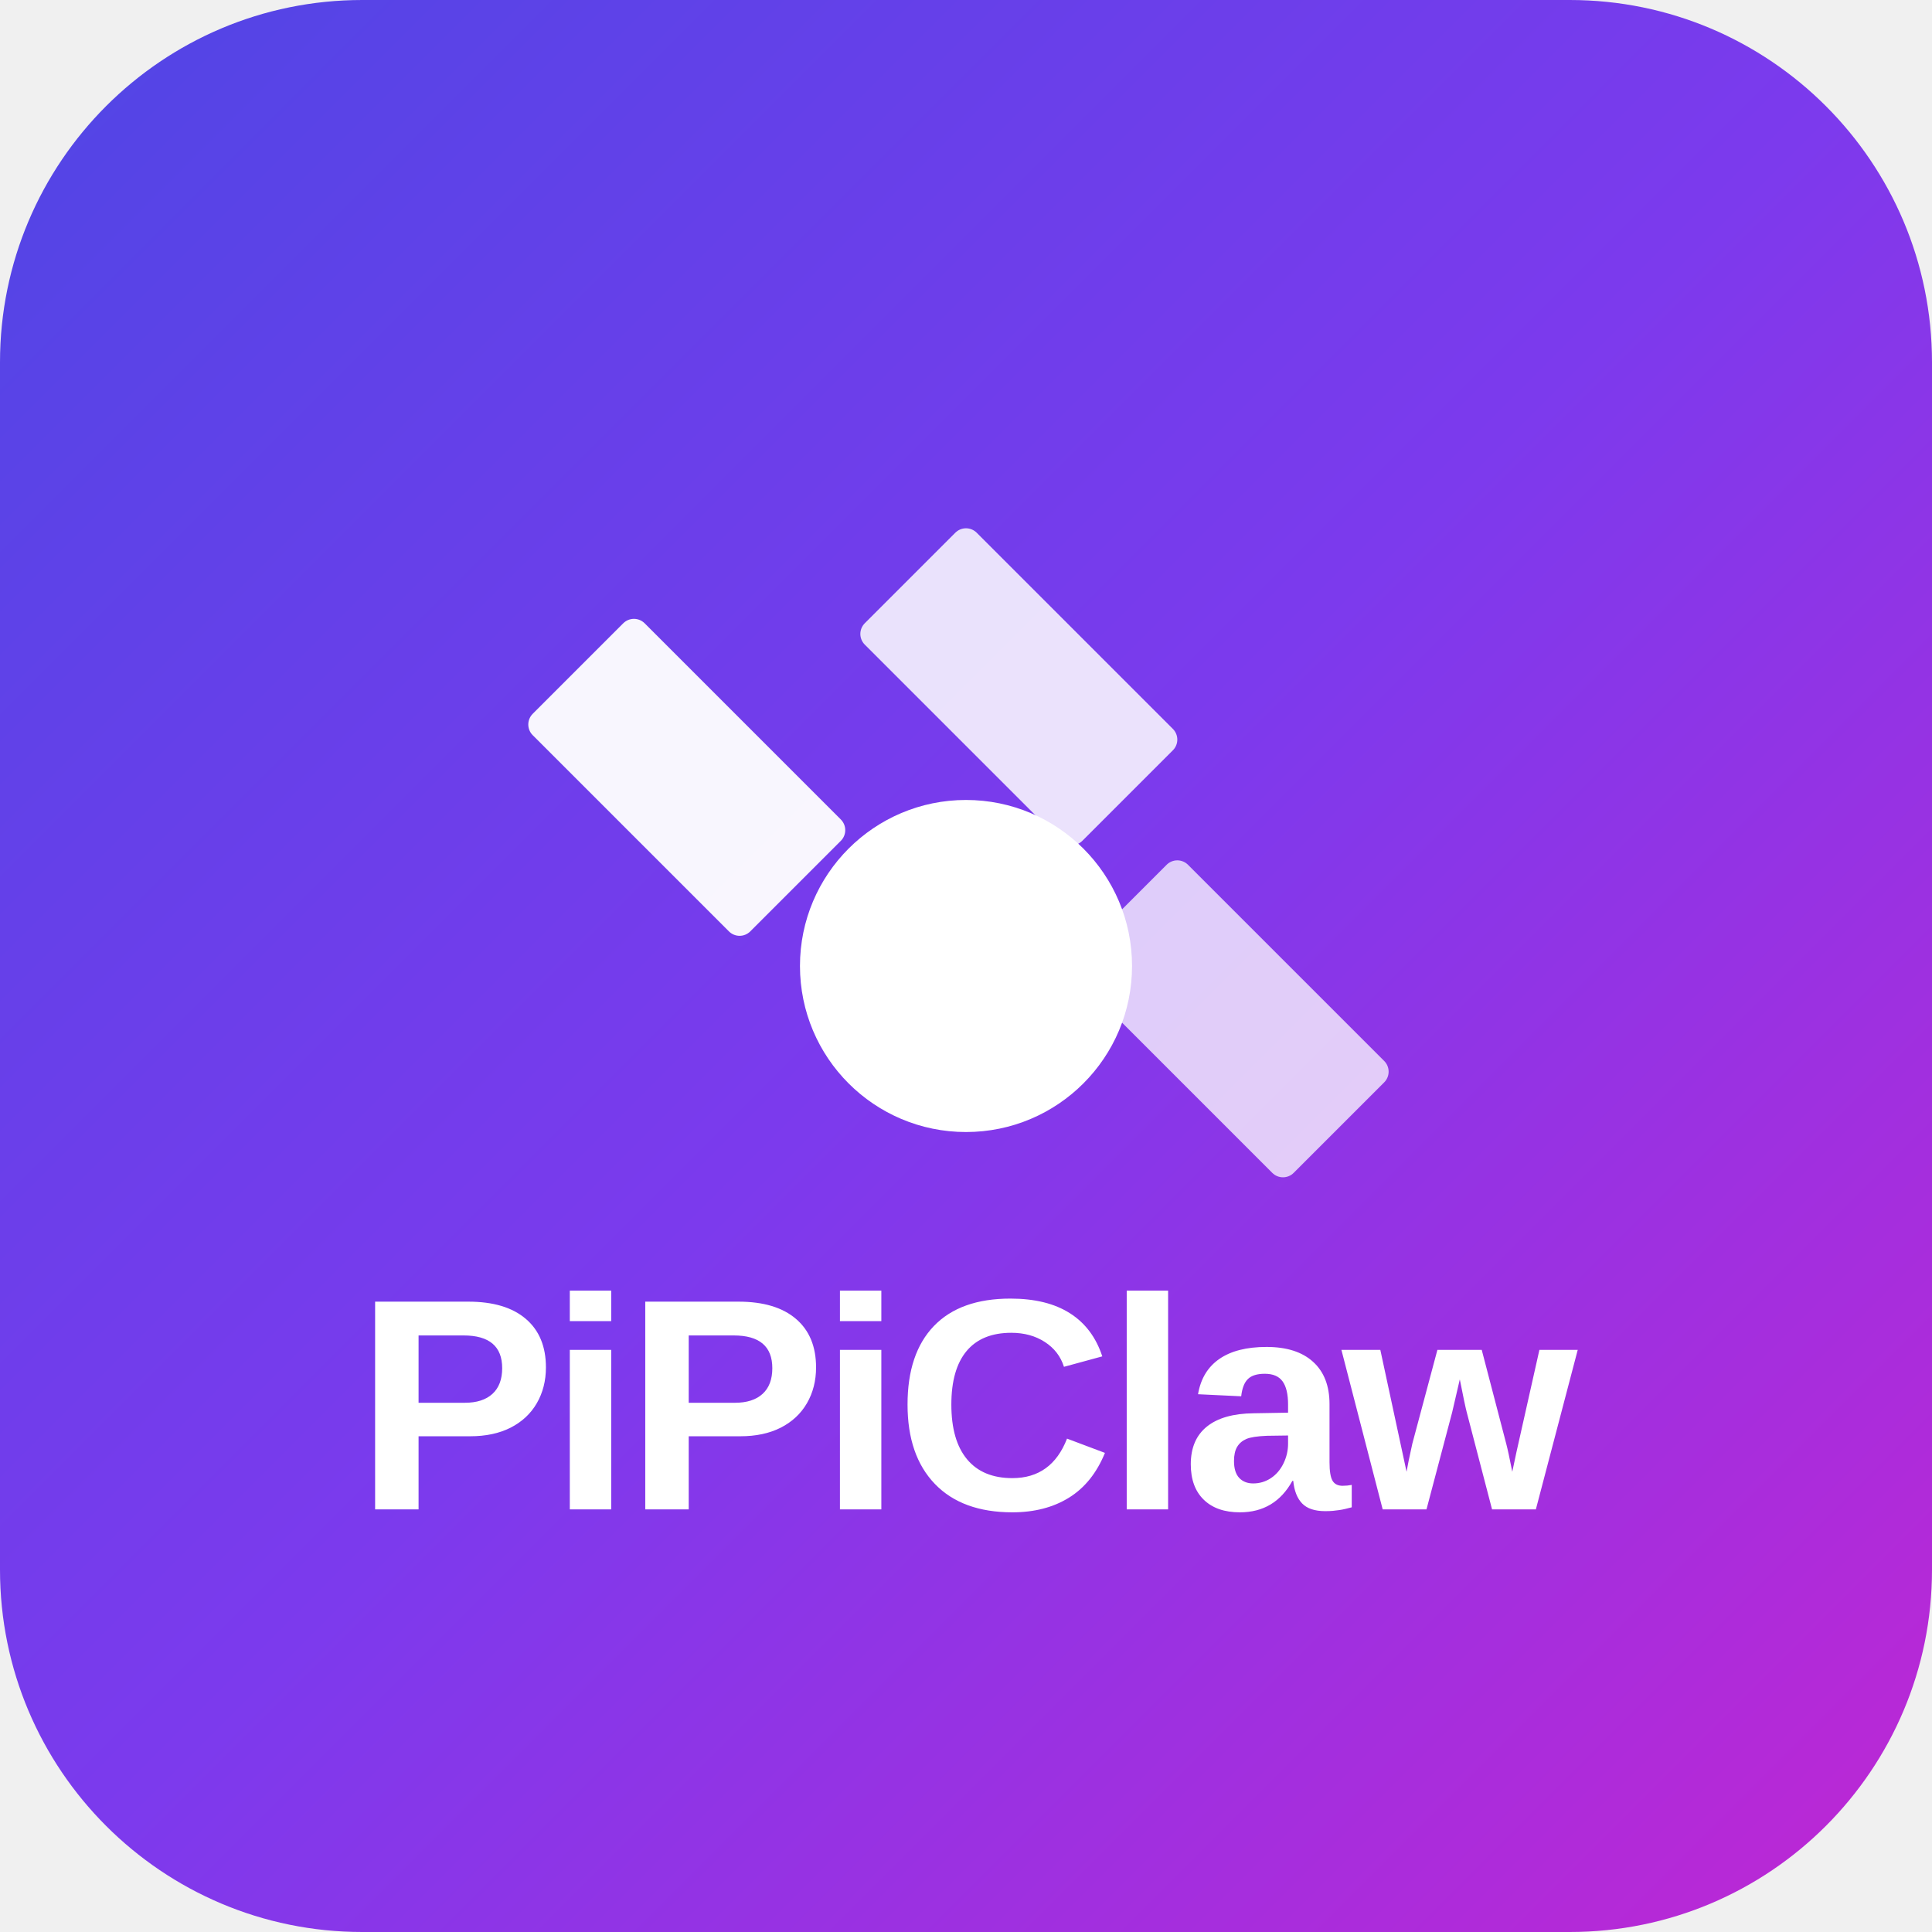
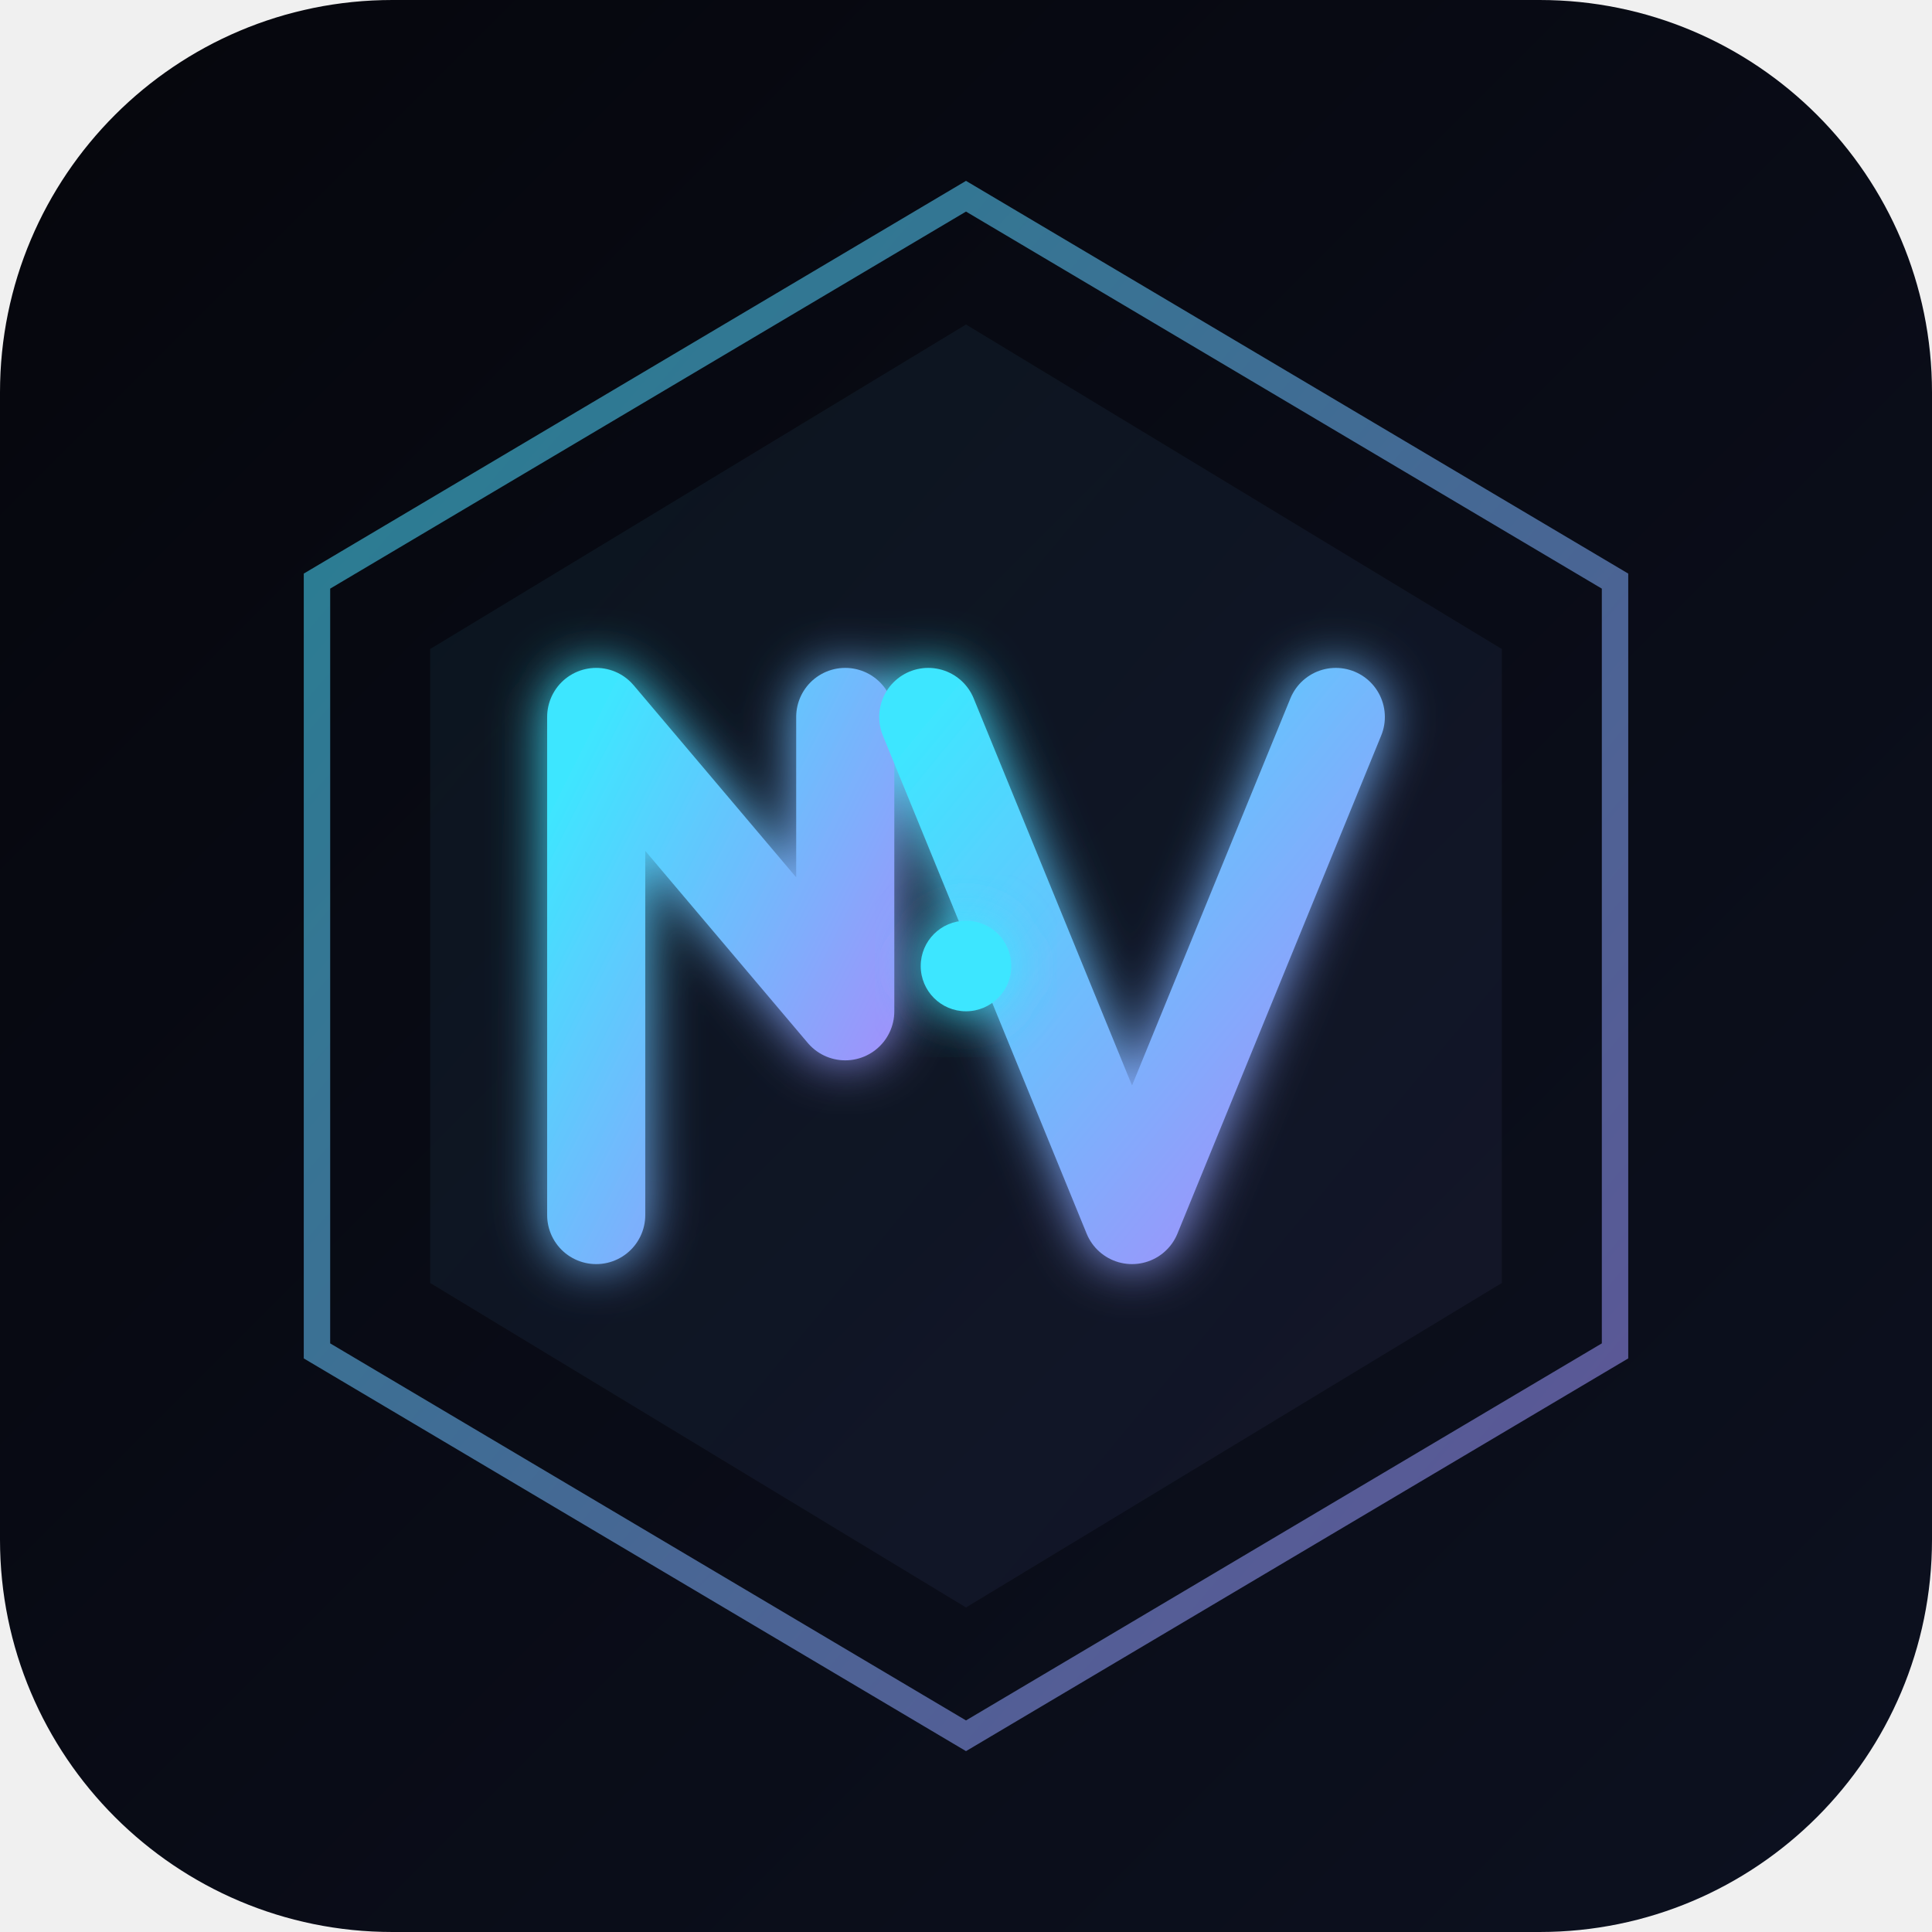
<svg xmlns="http://www.w3.org/2000/svg" width="512" height="512" viewBox="0 0 512 512">
  <defs>
-     <linearGradient id="g" x1="0%" y1="0%" x2="100%" y2="100%">
-       <stop offset="0%" stop-color="#4f46e5" />
-       <stop offset="50%" stop-color="#7c3aed" />
-       <stop offset="100%" stop-color="#c026d3" />
+     <linearGradient id="bg" x1="0%" y1="0%" x2="100%" y2="100%">
+       <stop offset="0%" stop-color="#05060c" />
+       <stop offset="100%" stop-color="#0d1120" />
    </linearGradient>
+     <linearGradient id="nw" x1="0%" y1="0%" x2="100%" y2="100%">
+       <stop offset="0%" stop-color="#3ee6ff" />
+       <stop offset="100%" stop-color="#a78bfa" />
+     </linearGradient>
+     <filter id="glow" x="-50%" y="-50%" width="200%" height="200%">
+       <feGaussianBlur stdDeviation="7" result="b" />
+       <feMerge>
+         <feMergeNode in="b" />
+         <feMergeNode in="SourceGraphic" />
+       </feMerge>
+     </filter>
  </defs>
-   <rect width="512" height="512" rx="96" fill="url(#g)" />
-   <g fill="white" stroke="white" stroke-width="8" stroke-linejoin="round">
-     <path d="M 168 168 L 220 220 L 196 244 L 144 192 Z" opacity="0.95" />
-     <path d="M 256 144 L 308 196 L 284 220 L 232 168 Z" opacity="0.85" />
-     <path d="M 312 232 L 364 284 L 340 308 L 288 256 Z" opacity="0.75" />
-     <circle cx="256" cy="256" r="40" fill="white" opacity="1" />
+   <rect width="512" height="512" rx="104" fill="url(#bg)" />
+   <polygon points="256,52 428,154 428,358 256,460 84,358 84,154" fill="none" stroke="url(#nw)" stroke-width="7" opacity="0.55" />
+   <polygon points="256,86 398,172 398,340 256,426 114,340 114,172" fill="url(#nw)" opacity="0.06" />
+   <g fill="none" stroke="url(#nw)" stroke-width="26" stroke-linecap="round" stroke-linejoin="round" filter="url(#glow)">
+     <path d="M 158 322 L 158 190 L 224 268 L 224 190" />
+     <path d="M 354 190 L 300 322 L 246 190" />
  </g>
-   <text x="256" y="400" font-family="Arial,sans-serif" font-size="80" font-weight="bold" fill="white" text-anchor="middle" letter-spacing="-2">PiPiClaw</text>
+   <circle cx="256" cy="256" r="12" fill="#3ee6ff" filter="url(#glow)" />
</svg>
